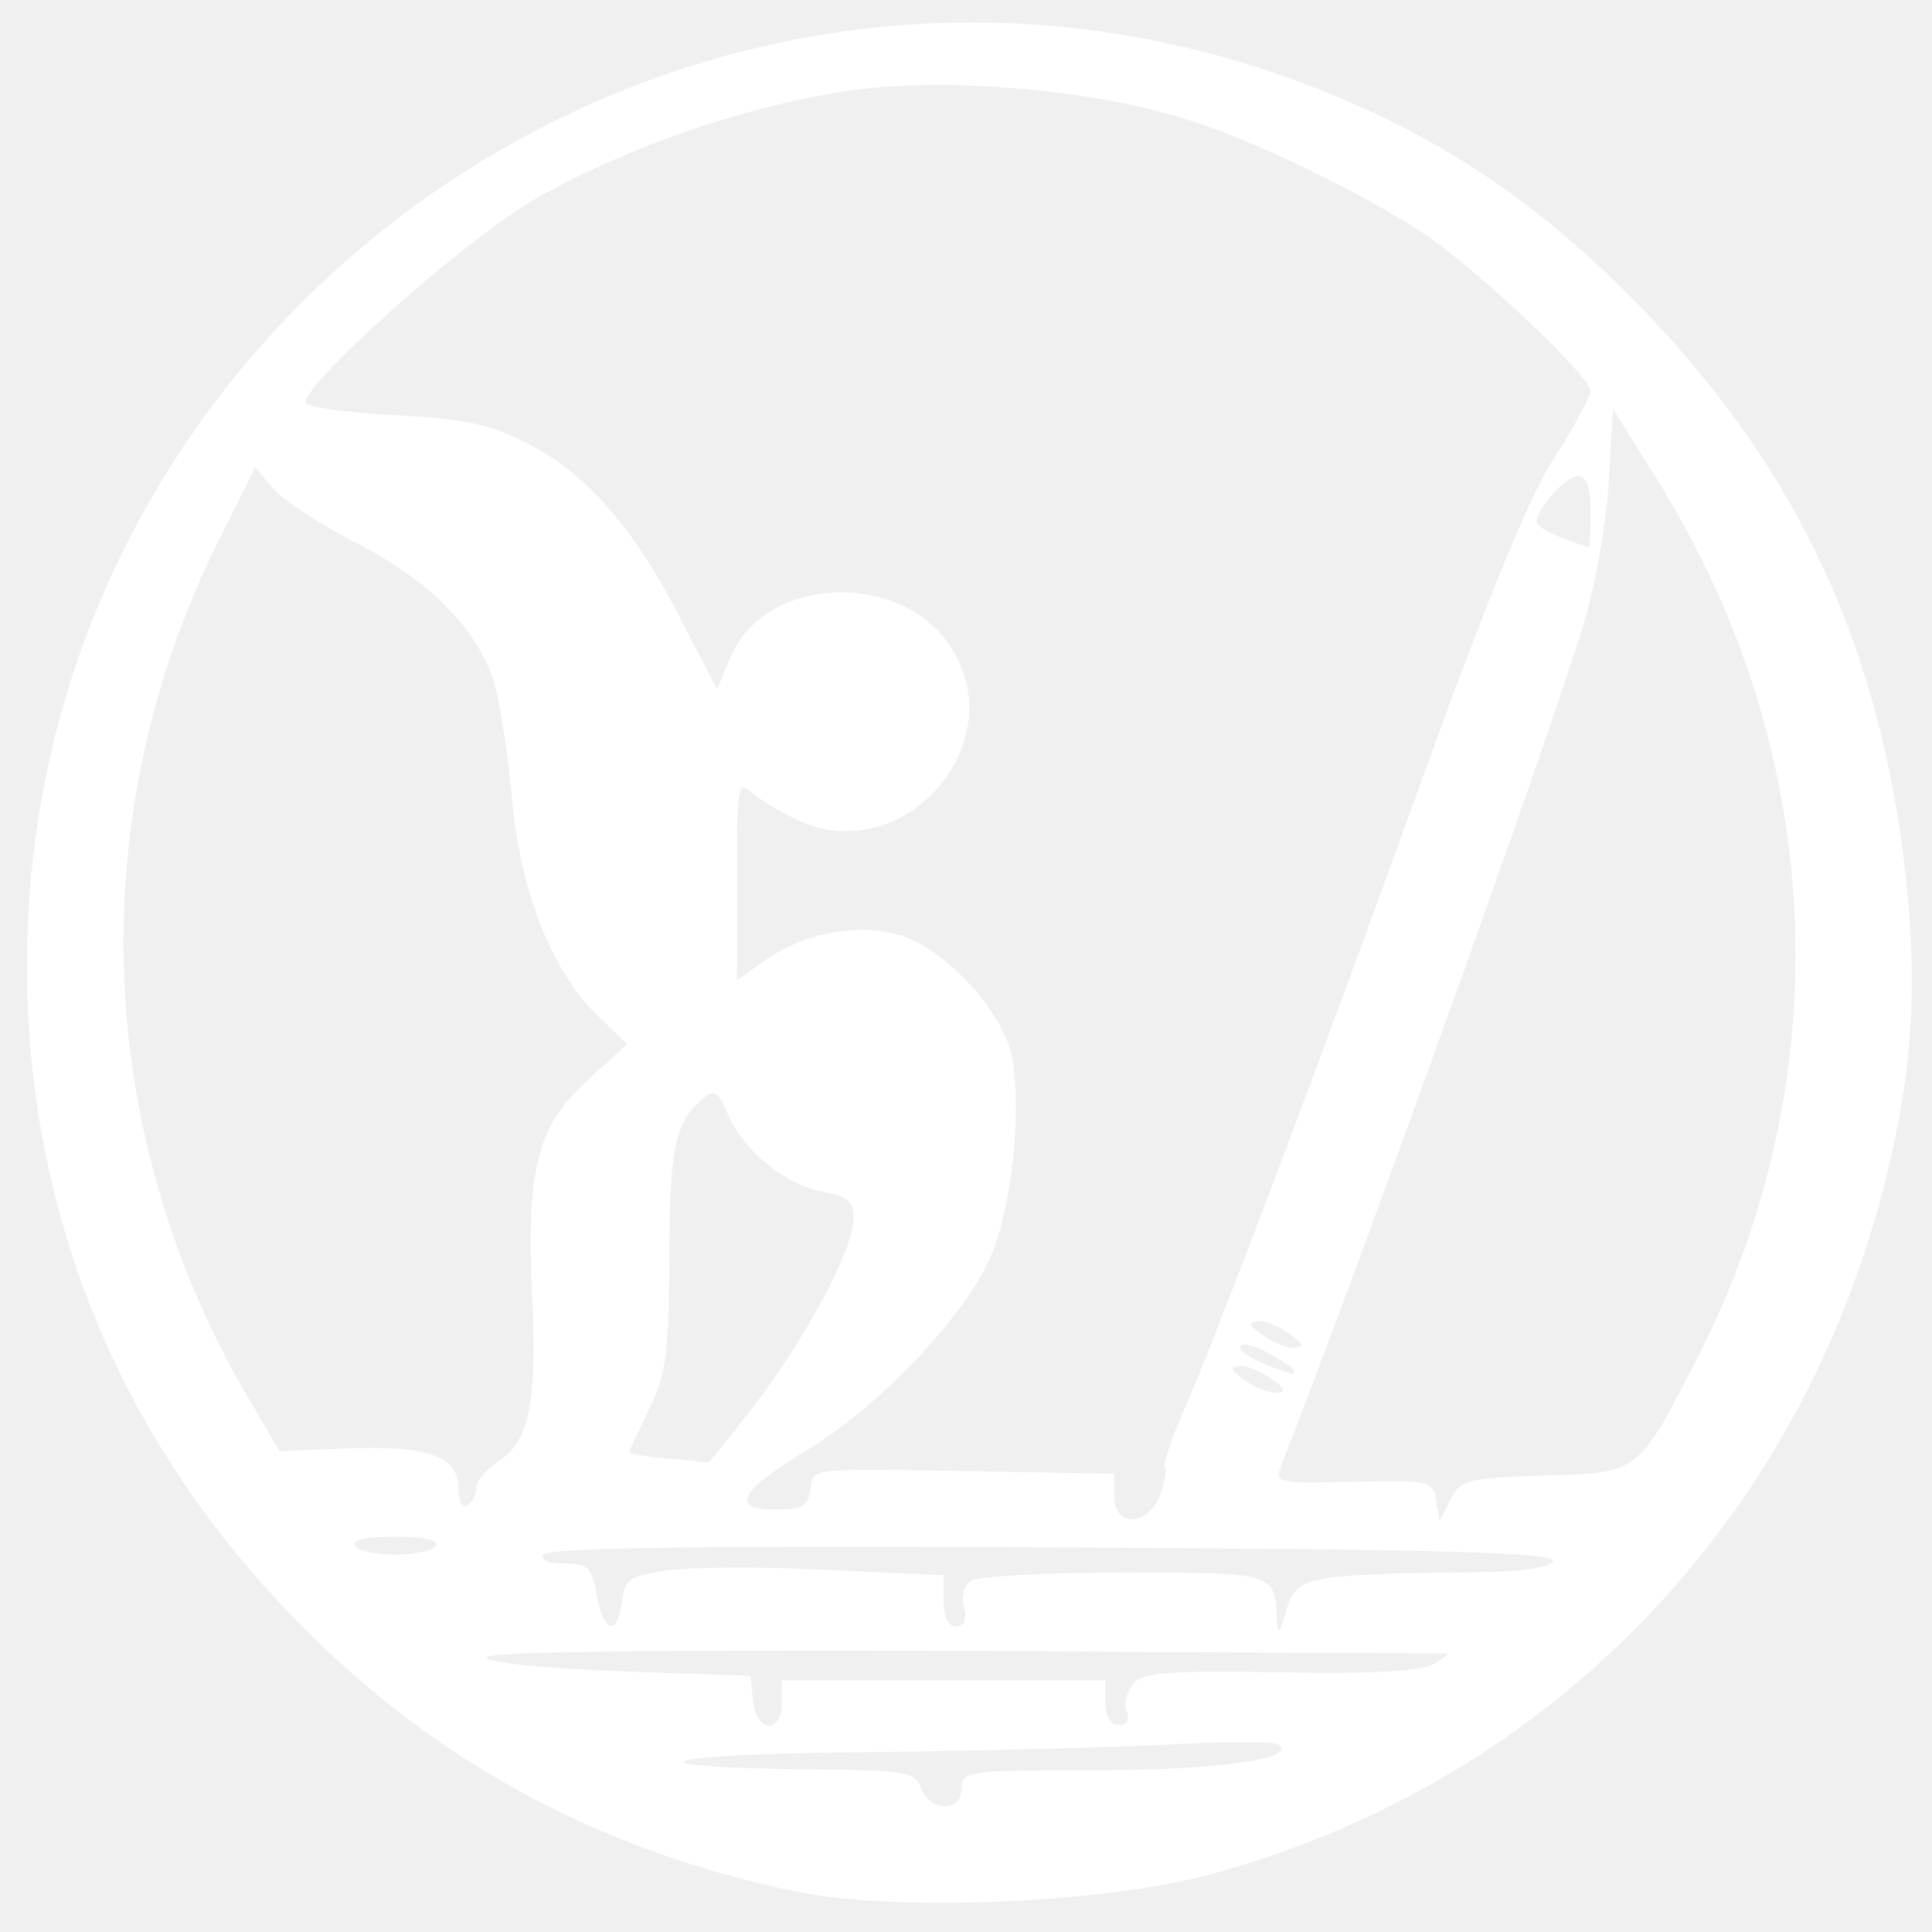
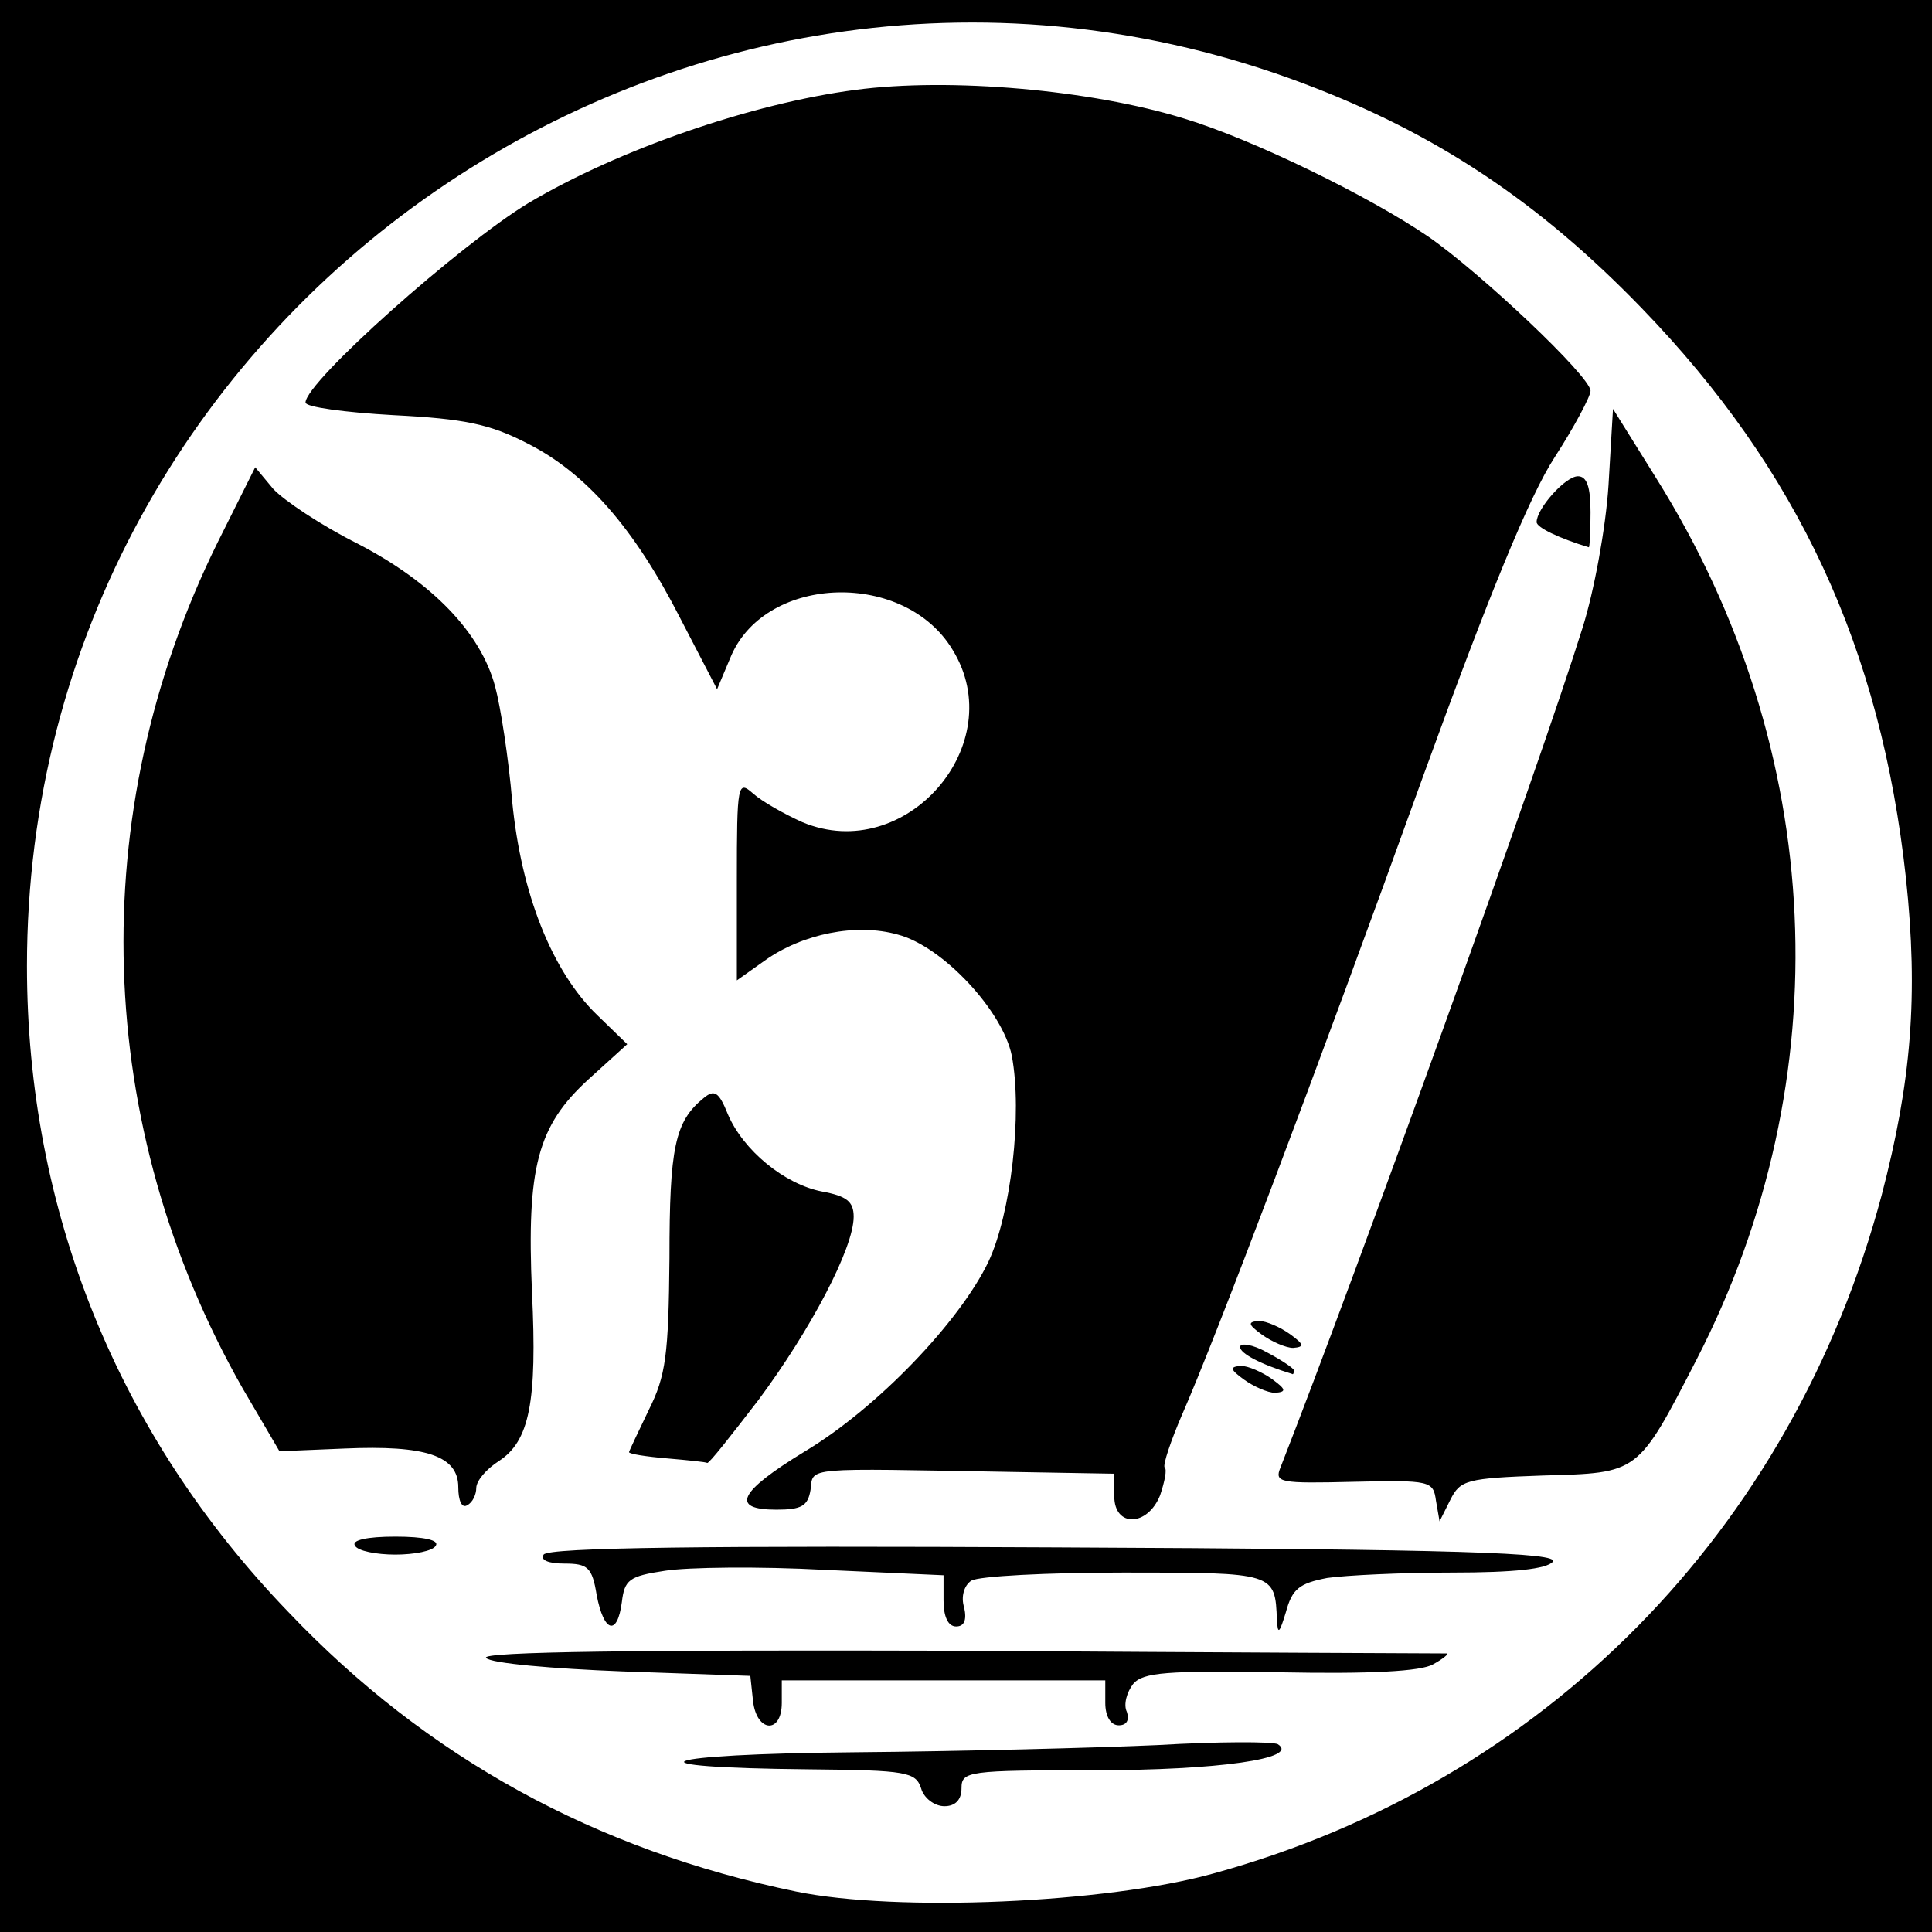
<svg xmlns="http://www.w3.org/2000/svg" version="1.0" width="215px" height="215px" viewBox="0 0 215 215" preserveAspectRatio="xMidYMid meet">
-   <g fill="none">
+   <g fill="#000000">
    <path d="M0 107.5 l0 -107.5 107.5 0 107.5 0 0 107.5 0 107.5 -107.5 0 -107.5 0 0 -107.5z m132 98 c23.9 -6.5 45.5 -21.8 59.2 -41.9 8.6 -12.6 16.5 -33.6 18.2 -48.6 1.5 -12.5 -3 -34.7 -9.8 -49.5 -9.1 -19.6 -27.9 -39.1 -47.3 -48.9 -8.1 -4 -7.7 -3 0.4 1.3 4 2.1 8.9 5.1 11 6.7 7 5.2 16.3 14.7 16.3 16.6 0 1 0.6 1.8 1.4 1.8 1.9 0 9.9 12.9 13.7 21.9 4.7 11.2 6.9 21.5 7.6 35.1 1 20.9 -2.4 37.8 -10.9 54.3 -6.7 12.9 -6.5 12.7 -16.8 12.7 -4.9 0 -9.2 0.5 -9.5 1 -0.4 0.6 1.7 1 5.4 1 l6.1 0 0 3.3 c0 5.1 -1.3 5.7 -12.4 5.7 -11.3 0 -17.6 0.8 -17.6 2.2 0 0.5 3.7 0.8 8.3 0.6 l8.2 -0.3 0.3 3.3 c0.6 5.7 -1.1 6.1 -18.4 5.5 -11.8 -0.5 -15.3 -0.3 -15.9 0.7 -0.6 1 0.6 1.2 6.2 0.6 8.8 -0.9 10.3 -0.3 10.3 3.9 0 2.8 -0.5 3.5 -3.1 4.4 -1.8 0.6 -9.8 1.1 -18 1.1 -14.2 0 -14.9 0.1 -14.9 2 0 1.7 -0.7 2 -4.9 2 -4.1 0 -5.1 -0.4 -5.6 -2 -0.6 -1.8 -1.5 -2 -11.4 -2 -6 0 -12.3 -0.3 -14 -0.6 -2.7 -0.6 -3.1 -1 -3.1 -4 l0 -3.4 5.1 0 c3.6 0 4.9 -0.4 4.7 -1.2 -0.3 -0.9 -4.5 -1.4 -14.4 -1.8 -7.6 -0.3 -14.5 -0.9 -15.1 -1.3 -0.7 -0.5 -1.3 -2.4 -1.3 -4.4 l0 -3.6 6.5 0.5 c5.9 0.5 6.5 0.4 6.5 -1.3 0 -1.5 -0.7 -1.9 -3.1 -1.9 -2.9 0 -3 -0.2 -2.7 -3.7 l0.3 -3.8 11.3 -0.3 c8.5 -0.2 11.2 -0.6 11.2 -1.6 0 -1.3 -4.9 -2.6 -10.2 -2.6 -2.5 0 -2.8 -0.4 -2.8 -3.3 0 -1.8 1 -5.3 2.2 -7.8 1.9 -3.9 2.1 -5.9 2 -16.5 -0.2 -11.1 0 -12.3 2.1 -15.5 1.8 -2.6 3.1 -3.5 5.8 -3.7 3.2 -0.3 3.8 0 4.9 2.8 1.7 4 6.2 7.8 10.5 8.6 3.5 0.6 3.5 0.7 3.5 5.8 0 5.3 -2.9 12.8 -7.2 18.9 l-2.3 3.2 3.2 -2.3 c5 -3.6 12.8 -12.7 15.2 -17.8 2.8 -5.9 3.7 -14 2.2 -18.7 -0.7 -1.9 -3.2 -5.4 -5.6 -7.6 -5.4 -4.9 -9.2 -5.3 -14.7 -1.6 -2 1.4 -5.1 2.5 -6.7 2.5 l-3.1 0 0 -14 0 -14 3 0 c1.6 0 4.6 1.1 6.6 2.5 2 1.4 4.4 2.5 5.3 2.5 2.9 0 7.7 -3.7 9.3 -7.1 1.5 -2.9 1.5 -3.6 0.2 -6.1 -1.5 -2.9 -6.8 -6.8 -9.2 -6.8 -3.5 0 -8.2 3.4 -9.9 7.1 -1.4 3.3 -2.1 3.9 -4.7 3.8 -2.9 0 -3.4 -0.7 -7 -8 -7.9 -16.2 -15.8 -21.9 -31.5 -22.7 -9.2 -0.5 -9.3 -0.5 -8.2 1.6 0.6 1.2 4.7 4 9.1 6.3 9.1 4.7 14.4 10.1 16.1 16.3 0.6 2.2 1.5 8 1.9 12.8 1 10.2 4.5 18.9 9.6 23.9 4.8 4.7 4.6 7.8 -1 12.9 -5.8 5.4 -7.1 10 -6.2 22.9 0.9 11.6 -0.3 17.3 -3.9 19.7 -1.4 0.9 -2.5 2.3 -2.5 3.1 0 0.8 -0.9 1.7 -1.9 2 -1.1 0.3 -2.1 1.5 -2.3 2.7 -0.3 1.9 -0.9 2.1 -7.8 2.1 l-7.5 0 -0.3 -3.7 -0.3 -3.8 6 0 c3.5 0 6.1 -0.4 6.1 -1 0 -2.1 -5.5 -3.2 -12.5 -2.5 l-7.1 0.6 -4.2 -7.3 c-10.9 -19.1 -15.1 -39.1 -13.2 -62.5 1 -12.2 4.3 -26.1 8 -33.3 1.1 -2.2 2 -4.3 2 -4.7 -0.2 -1.7 -7.4 13.5 -9.7 20.2 -3 8.8 -5.3 21.9 -5.3 30 0 8.1 2.3 21.2 5.3 30 9.1 26.5 28.1 48.2 53.2 60.7 21.8 10.9 45.2 13.4 67.5 7.3z m-13.5 -14.5 c1.2 -0.5 -3.8 -0.9 -13.2 -0.9 -9.6 -0.1 -15.3 0.3 -15.3 0.9 0 1.2 25.6 1.2 28.5 0z m-16.5 -11.3 c0 -1.1 -2.6 -1.5 -10.2 -1.9 -11.6 -0.6 -18.9 0.1 -19.6 2 -0.3 0.9 3.1 1.2 14.7 1.2 12 0 15.1 -0.3 15.1 -1.3z m36.4 -0.2 c-0.5 -1.3 -2.7 -1.5 -13.7 -1.3 -9.3 0.2 -13.2 0.7 -13.5 1.6 -0.3 0.9 2.9 1.2 13.7 1.2 12.2 0 14 -0.2 13.5 -1.5z m17.6 -10.5 c1 -0.7 -1.5 -1 -7.9 -1 l-9.4 0 0.5 -4.9 c0.4 -4.2 0.2 -5 -1.4 -5.4 -2 -0.6 -3.3 1.5 -4.8 8 -0.6 2.5 -0.4 3.3 0.9 3.6 3.2 0.9 20.6 0.6 22.1 -0.3z m-35 -1 c0 -0.6 -4.6 -1.1 -11.5 -1.2 -6.3 -0.1 -12.5 -0.2 -13.7 -0.2 -1.2 -0.1 -2.3 0.5 -2.5 1.2 -0.4 0.9 2.8 1.2 13.6 1.2 8.7 0 14.1 -0.4 14.1 -1z m31 -40.7 c9.1 -24.9 20.7 -58.5 21.1 -61.3 0.3 -1.6 -0.1 -2.5 -1 -2.5 -0.8 0 -4.7 9.4 -10.7 26 -5.2 14.3 -11.9 32.4 -14.8 40.3 -5.3 13.9 -5.4 14.2 -3.1 14.2 2.1 0 2.9 -1.7 8.5 -16.7z m-121 -81.3 c0 -1.6 -0.2 -3 -0.4 -3 -0.3 0 -1.4 1.4 -2.6 3 l-2.1 3 2.5 0 c2.2 0 2.6 -0.4 2.6 -3z m88.3 -39.7 c-1.3 -0.2 -3.3 -0.2 -4.5 0 -1.3 0.2 -0.3 0.4 2.2 0.4 2.5 0 3.5 -0.2 2.3 -0.4z" />
  </g>
  <g fill="#ffffff">
    <path d="M88.6 210.5 c-22.3 -4.6 -41.1 -14.9 -56.5 -31.1 -19 -19.7 -29.1 -44.7 -29.1 -71.9 0 -73.1 73.7 -124 142.1 -98.2 14.6 5.5 26.1 13.1 37.6 25 17.4 18 26.6 37.8 29.4 63.4 1.4 13.1 0.6 22.7 -2.7 35.3 -10 37.4 -37.6 65.4 -74.4 75.5 -11.9 3.3 -35.2 4.3 -46.4 2z m18.4 -11.5 c0 -1.9 0.7 -2 14.9 -2 13.6 0 22.8 -1.3 20.3 -2.9 -0.6 -0.3 -6.6 -0.3 -13.4 0.1 -6.7 0.3 -22 0.7 -33.8 0.8 -22.2 0.2 -26.1 1.7 -4.8 1.9 10.7 0.1 11.7 0.3 12.3 2.1 0.3 1.1 1.5 2 2.6 2 1.2 0 1.9 -0.7 1.9 -2z m-20 -9.5 l0 -2.5 18 0 18 0 0 2.5 c0 1.5 0.6 2.5 1.5 2.5 0.9 0 1.2 -0.6 0.9 -1.5 -0.4 -0.8 0 -2.2 0.7 -3.1 1.1 -1.3 3.7 -1.5 16.4 -1.3 9.9 0.2 15.7 -0.1 17 -0.9 1.1 -0.6 1.8 -1.2 1.5 -1.2 -0.3 0 -24.7 -0.1 -54.2 -0.3 -35.8 -0.1 -53.4 0.1 -52.7 0.8 0.5 0.6 7.4 1.2 15.2 1.5 l14.2 0.5 0.3 2.8 c0.4 3.5 3.2 3.7 3.2 0.2z m60.7 -13.9 c2.1 -0.3 8.4 -0.6 13.9 -0.6 6.9 0 10.5 -0.4 11.2 -1.2 0.8 -1 -10.4 -1.4 -55.3 -1.6 -38.5 -0.2 -56.5 0 -57 0.8 -0.4 0.6 0.5 1 2.3 1 2.6 0 3.1 0.4 3.6 3.5 0.8 4.2 2.3 4.6 2.8 0.8 0.3 -2.5 0.8 -2.9 4.8 -3.5 2.5 -0.4 10.5 -0.5 17.8 -0.1 l13.2 0.6 0 2.8 c0 1.8 0.5 2.9 1.4 2.9 0.9 0 1.2 -0.7 0.9 -2.1 -0.4 -1.2 0 -2.5 0.8 -3 0.8 -0.5 8.4 -0.9 17 -0.9 16.8 0 16.8 0 17 5.3 0.1 1.7 0.3 1.4 1 -0.9 0.7 -2.6 1.5 -3.2 4.6 -3.8z m-99.2 -3.6 c0.4 -0.6 -1.3 -1 -4.5 -1 -3.2 0 -4.9 0.4 -4.5 1 0.3 0.6 2.4 1 4.5 1 2.1 0 4.2 -0.4 4.5 -1z m80.6 -5.6 c0.5 -1.5 0.8 -2.9 0.5 -3.1 -0.2 -0.3 0.7 -3 2 -6 3.6 -8.2 14.8 -37.7 26.8 -71 7.3 -20.1 11.8 -31.1 14.6 -35.4 2.2 -3.4 4 -6.8 4 -7.4 0 -1.6 -12.3 -13.2 -18.1 -17.2 -6.6 -4.5 -19.5 -10.8 -27.1 -13.1 -10.3 -3.2 -26.1 -4.6 -36.6 -3.2 -11.5 1.5 -26.3 6.6 -36.4 12.6 -7.6 4.6 -24.8 19.9 -24.8 22.2 0 0.5 4.4 1.1 9.8 1.4 7.9 0.4 10.7 1 14.8 3.1 6.6 3.3 12 9.5 17.1 19.5 l4.1 7.9 1.6 -3.8 c4 -9 19.3 -9.4 24.6 -0.6 6.5 10.5 -5.2 24 -16.7 19.2 -2 -0.9 -4.5 -2.3 -5.5 -3.2 -1.7 -1.5 -1.8 -1.1 -1.8 9.6 l0 11.2 3.1 -2.2 c4.2 -3 10.2 -4.2 14.8 -2.9 5 1.3 11.7 8.5 12.7 13.5 1.2 6.4 -0.1 17.6 -2.6 22.9 -3.2 6.7 -12.4 16.3 -20.4 21.1 -7.4 4.5 -8.4 6.5 -3.2 6.5 2.8 0 3.5 -0.4 3.8 -2.2 0.3 -2.6 -0.9 -2.4 22.3 -2 l11.5 0.2 0 2.5 c0 3.5 3.7 3.4 5.1 -0.1z m42.6 -2.2 c10.7 -0.3 10.5 -0.1 17.1 -12.9 16.1 -31.3 14.5 -67.8 -4.5 -98.1 l-4.8 -7.7 -0.5 8.5 c-0.3 4.7 -1.6 11.8 -2.9 15.9 -4.8 15.4 -25.1 71.7 -33.6 93.4 -0.7 1.7 -0.1 1.8 8.1 1.6 8.6 -0.2 8.9 -0.1 9.2 2.1 l0.4 2.3 1.2 -2.4 c1.1 -2.2 1.8 -2.4 10.3 -2.7z m-118.7 1.4 c0 -0.8 1.1 -2.1 2.5 -3 3.4 -2.2 4.3 -6.5 3.7 -18.8 -0.6 -13.9 0.6 -18.5 6.3 -23.7 l4.3 -3.9 -3.3 -3.2 c-5.1 -4.9 -8.5 -13.6 -9.5 -23.8 -0.4 -4.8 -1.3 -10.6 -1.9 -12.8 -1.6 -6 -7 -11.6 -15.3 -15.9 -4 -2 -8.2 -4.8 -9.4 -6.1 l-2 -2.4 -4.2 8.4 c-14.9 30.2 -13.8 64.9 2.8 94.1 l4.1 7 7.2 -0.3 c9.1 -0.4 12.7 0.8 12.7 4.3 0 1.5 0.4 2.4 1 2 0.6 -0.3 1 -1.2 1 -1.9z m31.4 -9.8 c5.8 -7.8 10.6 -16.9 10.6 -20.4 0 -1.7 -0.8 -2.3 -3.5 -2.8 -4.2 -0.8 -8.8 -4.6 -10.5 -8.6 -1 -2.5 -1.5 -2.8 -2.7 -1.8 -3.2 2.6 -3.8 5.5 -3.8 17.8 -0.1 10.8 -0.4 13.1 -2.3 16.9 -1.2 2.5 -2.2 4.6 -2.2 4.7 0 0.2 1.9 0.5 4.3 0.7 2.3 0.2 4.3 0.4 4.4 0.5 0.2 0.1 2.7 -3.1 5.7 -7z m57.2 -2.3 c-1.1 -0.8 -2.7 -1.5 -3.5 -1.5 -1.3 0.1 -1.2 0.4 0.3 1.5 1.1 0.8 2.7 1.5 3.5 1.5 1.3 -0.1 1.2 -0.4 -0.3 -1.5z m2.4 -1 c0 -0.2 -1.3 -1.1 -3 -2 -1.6 -0.9 -3 -1.1 -3 -0.6 0 0.7 2.2 1.9 5.8 3 0.1 0.1 0.2 -0.1 0.2 -0.4z m-0.4 -4 c-1.1 -0.8 -2.7 -1.5 -3.5 -1.5 -1.3 0.1 -1.2 0.4 0.3 1.5 1.1 0.8 2.7 1.5 3.5 1.5 1.3 -0.1 1.2 -0.4 -0.3 -1.5z m33.4 -91.5 c0 -2.8 -0.4 -4 -1.4 -4 -1.4 0 -4.6 3.6 -4.6 5.1 0 0.6 2.5 1.8 5.8 2.8 0.1 0.1 0.2 -1.7 0.2 -3.9z" />
  </g>
</svg>
